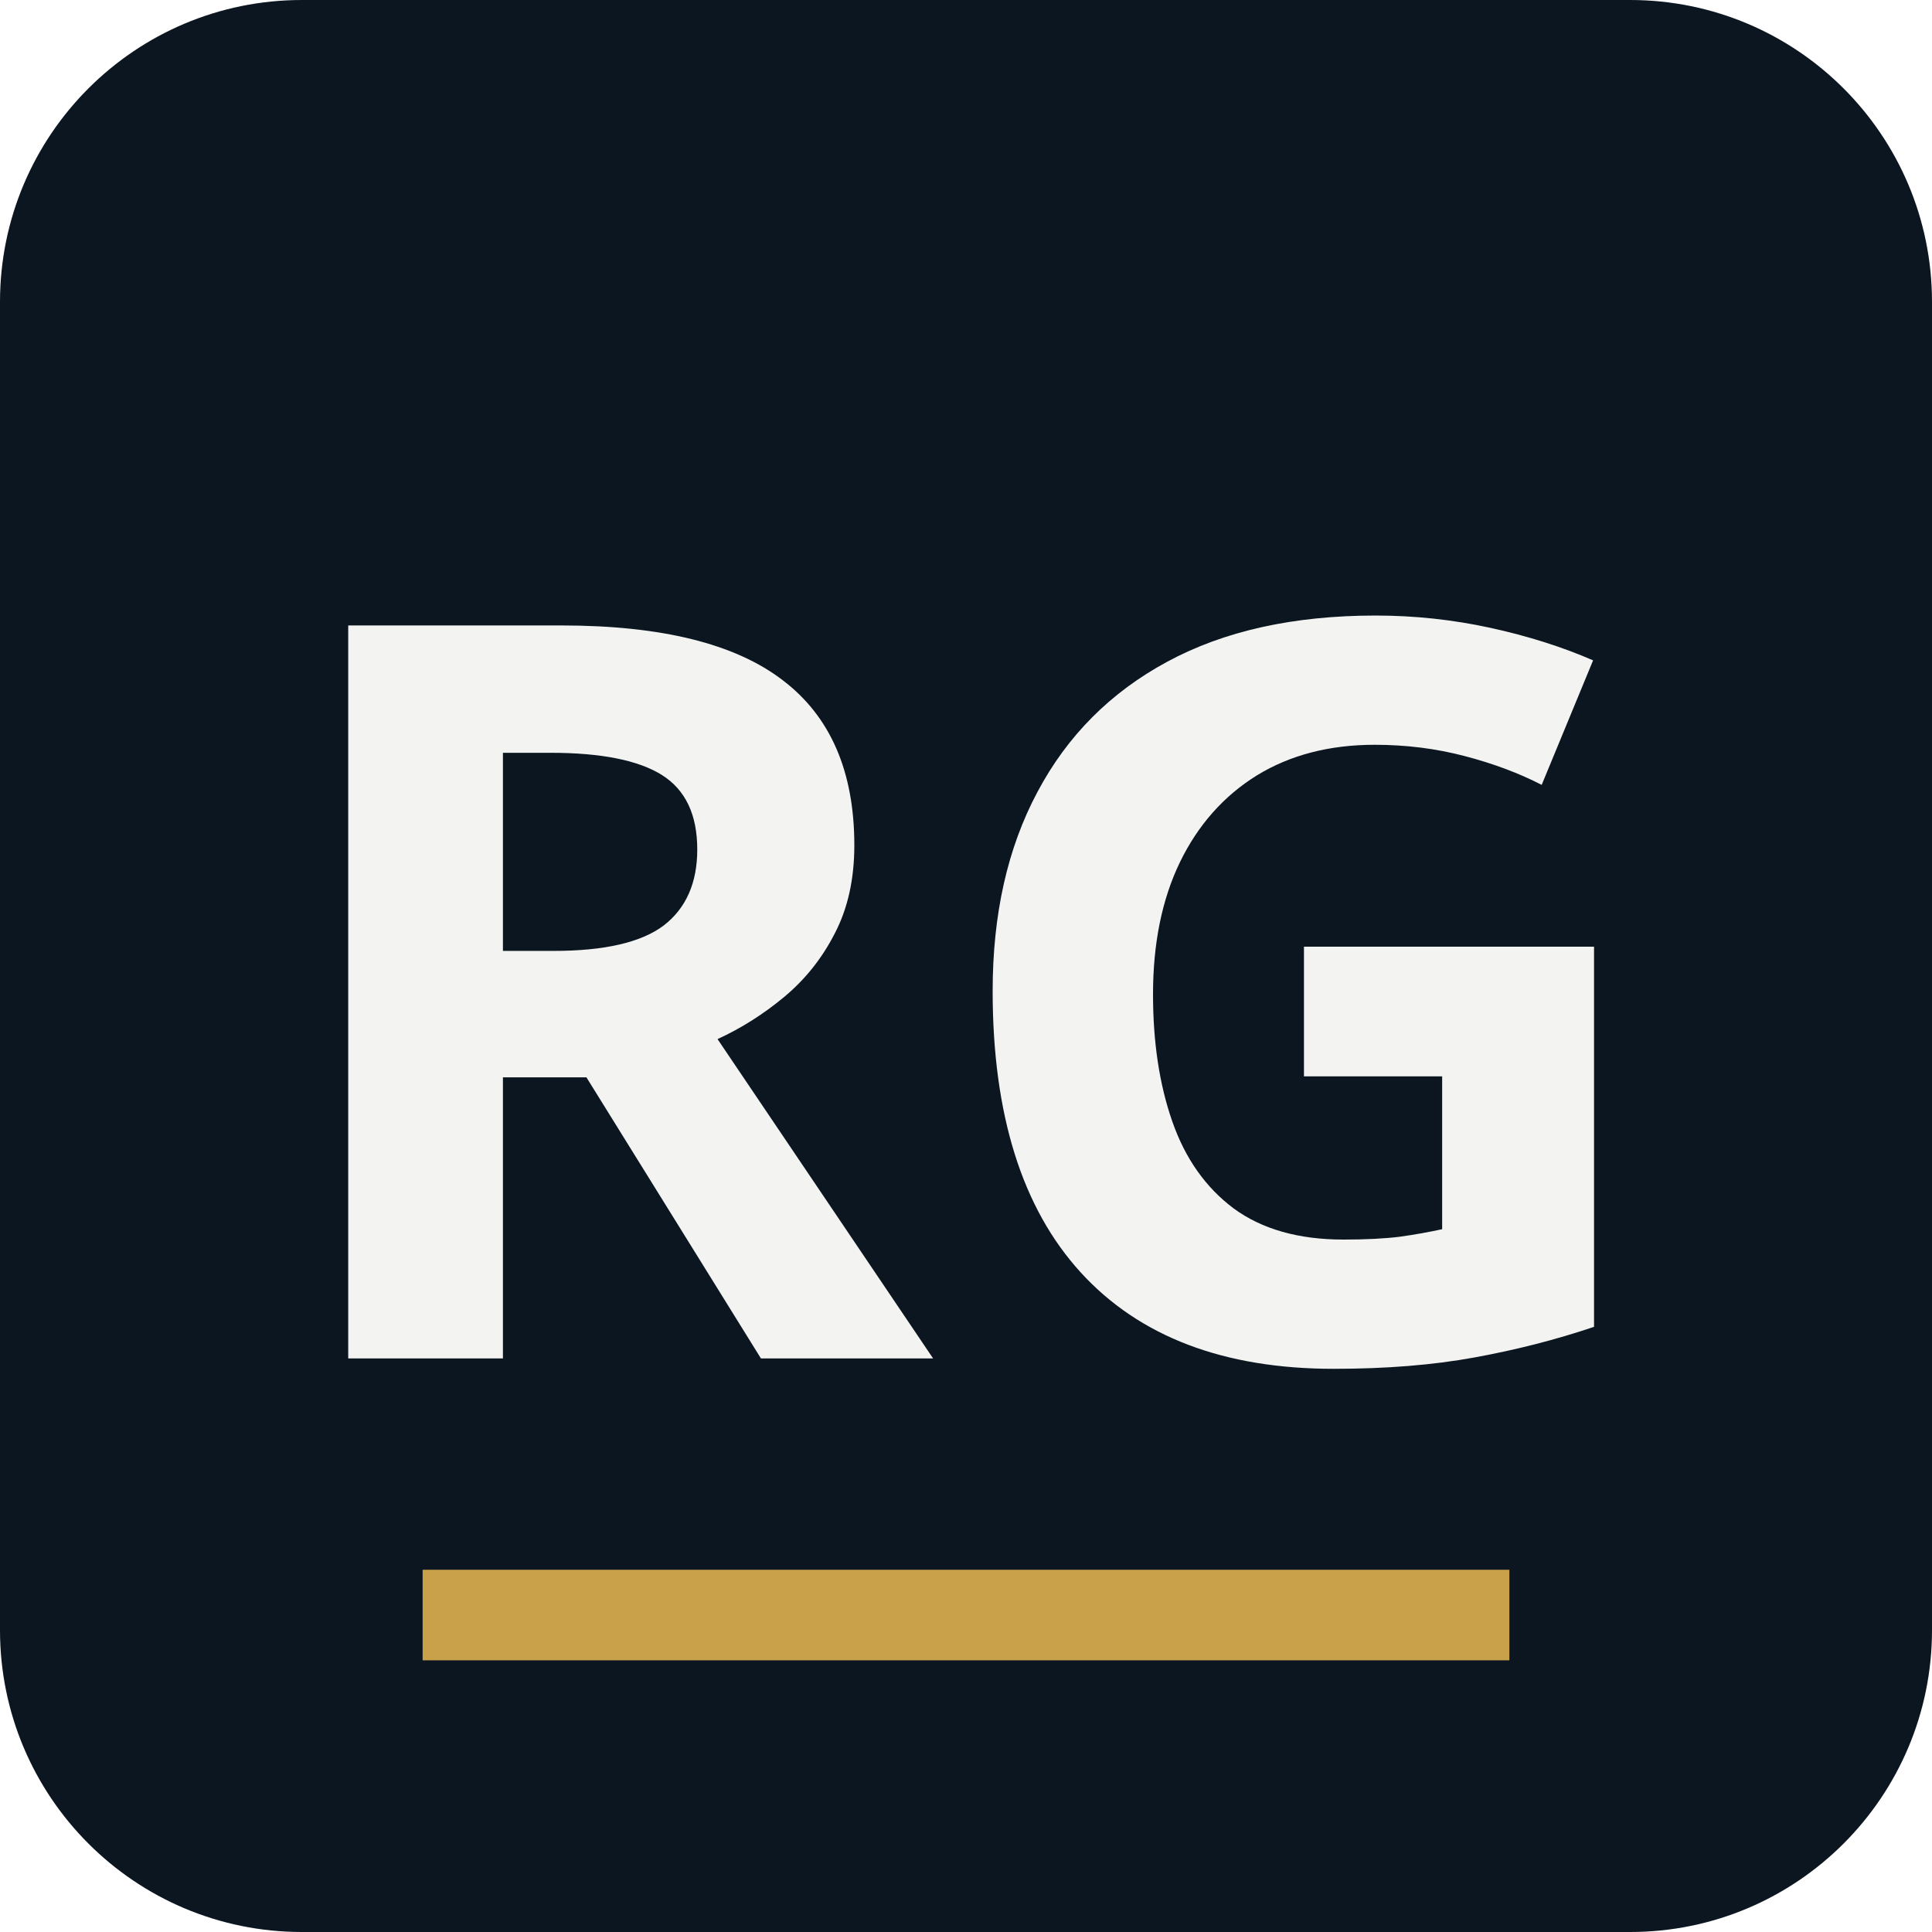
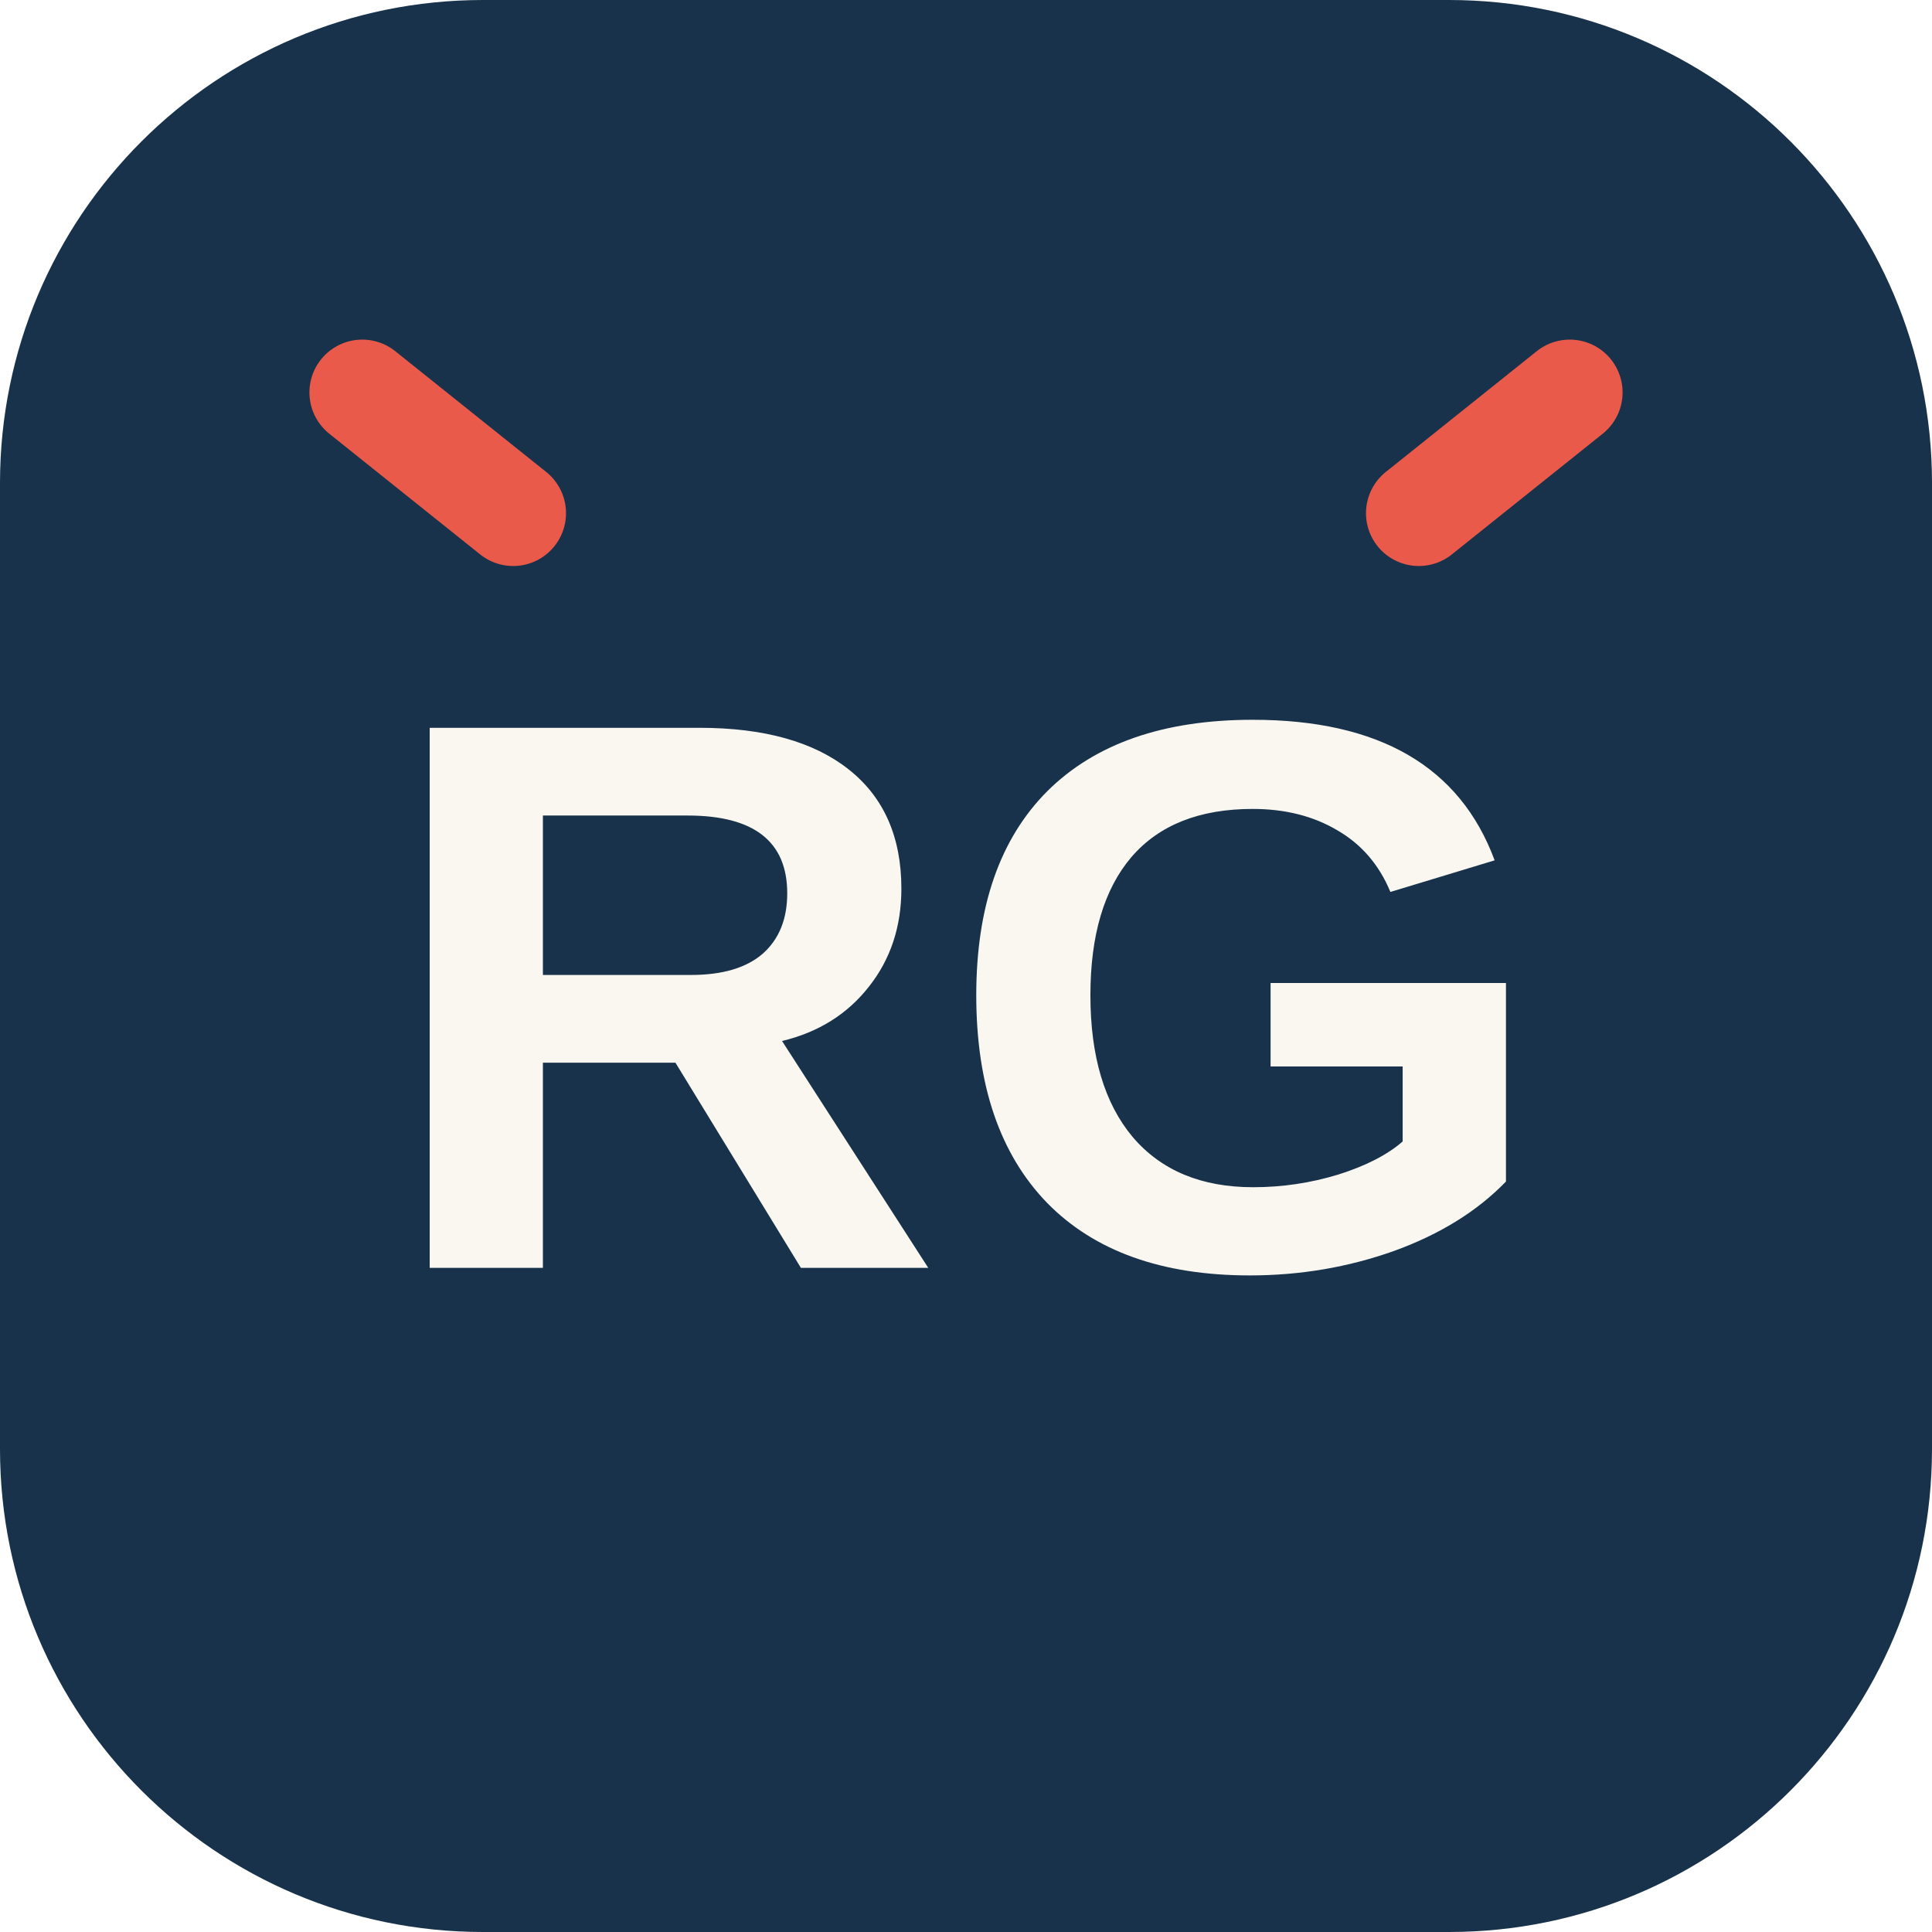
<svg xmlns="http://www.w3.org/2000/svg" viewBox="0 0 64 64">
-   <rect width="64" height="64" rx="10" fill="#0b1621" />
-   <text x="32" y="45" text-anchor="middle" font-family="Impact, 'Arial Narrow', sans-serif" font-size="34" font-weight="800" fill="#f3f4f1">RG</text>
-   <rect x="14" y="52" width="36" height="3" fill="#c9a14a" />
+   <rect width="64" height="64" rx="16" fill="#17324a" />
+   <text x="32" y="42" text-anchor="middle" font-family="'Plus Jakarta Sans', 'Segoe UI', Arial, sans-serif" font-size="26" font-weight="800" fill="#faf7f0">RG</text>
+   <path d="M12 13l5 4M52 13l-5 4" stroke="#ea5a4a" stroke-width="3.5" stroke-linecap="round" />
</svg>
